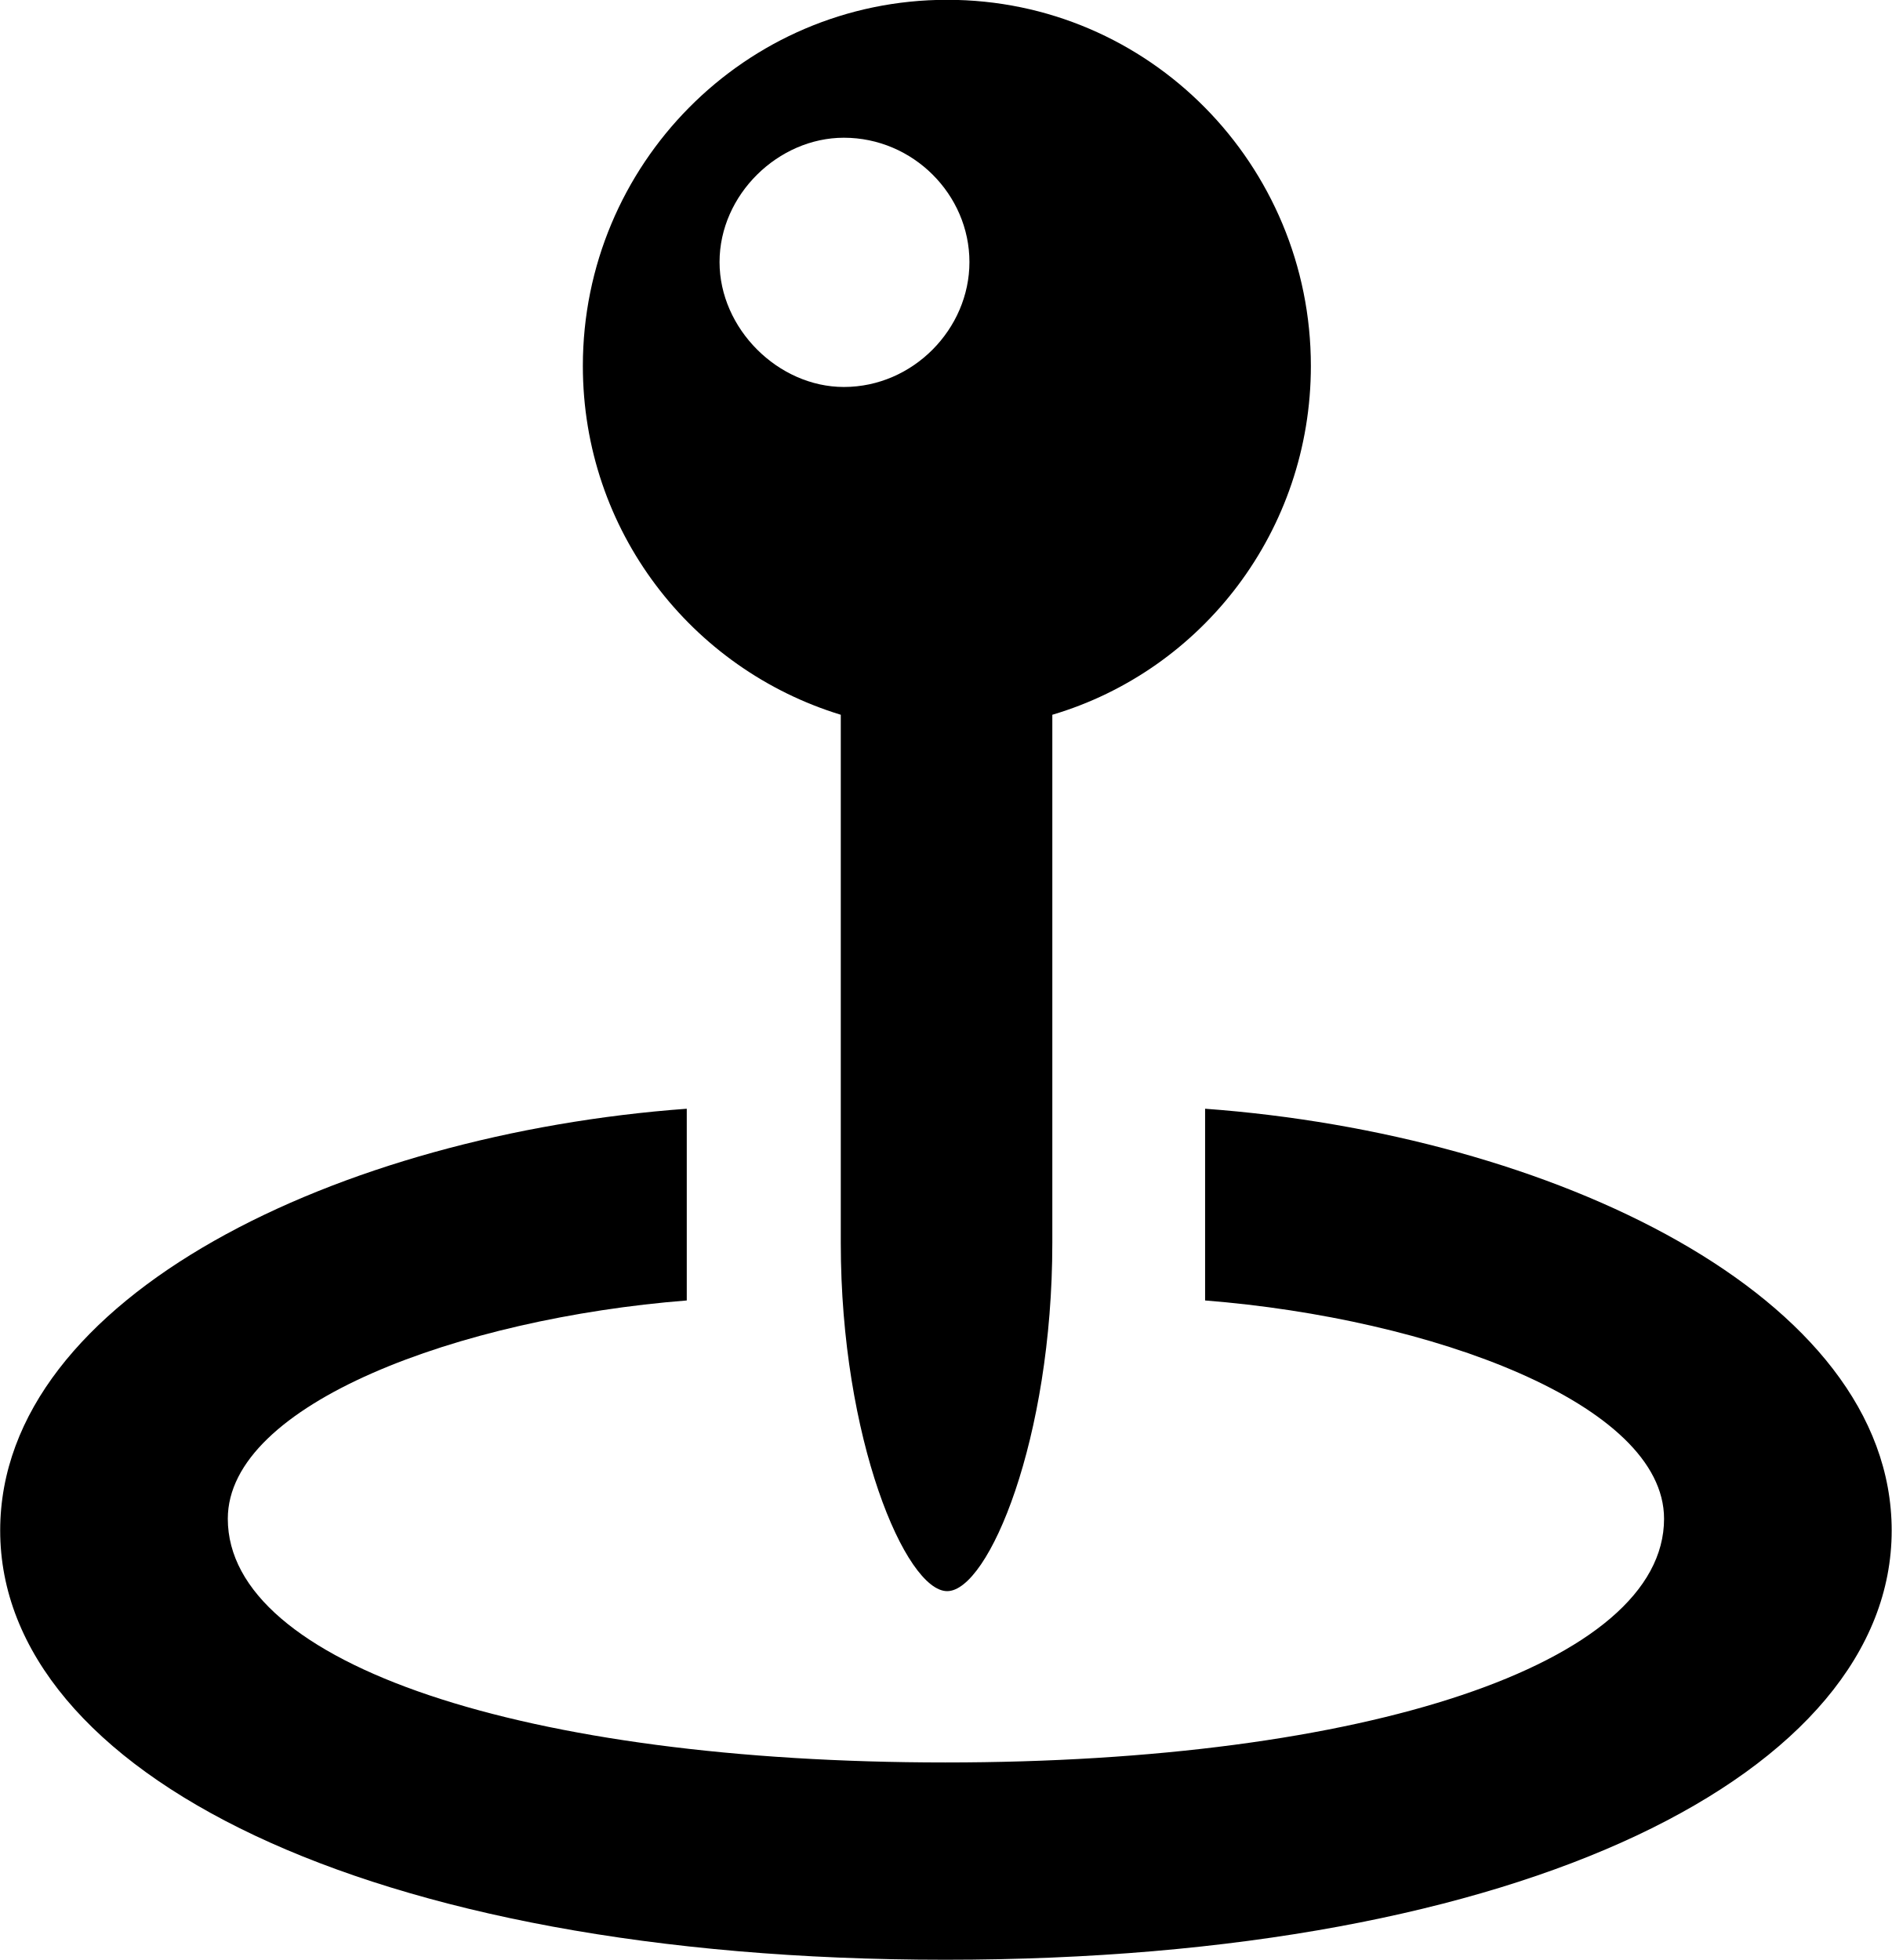
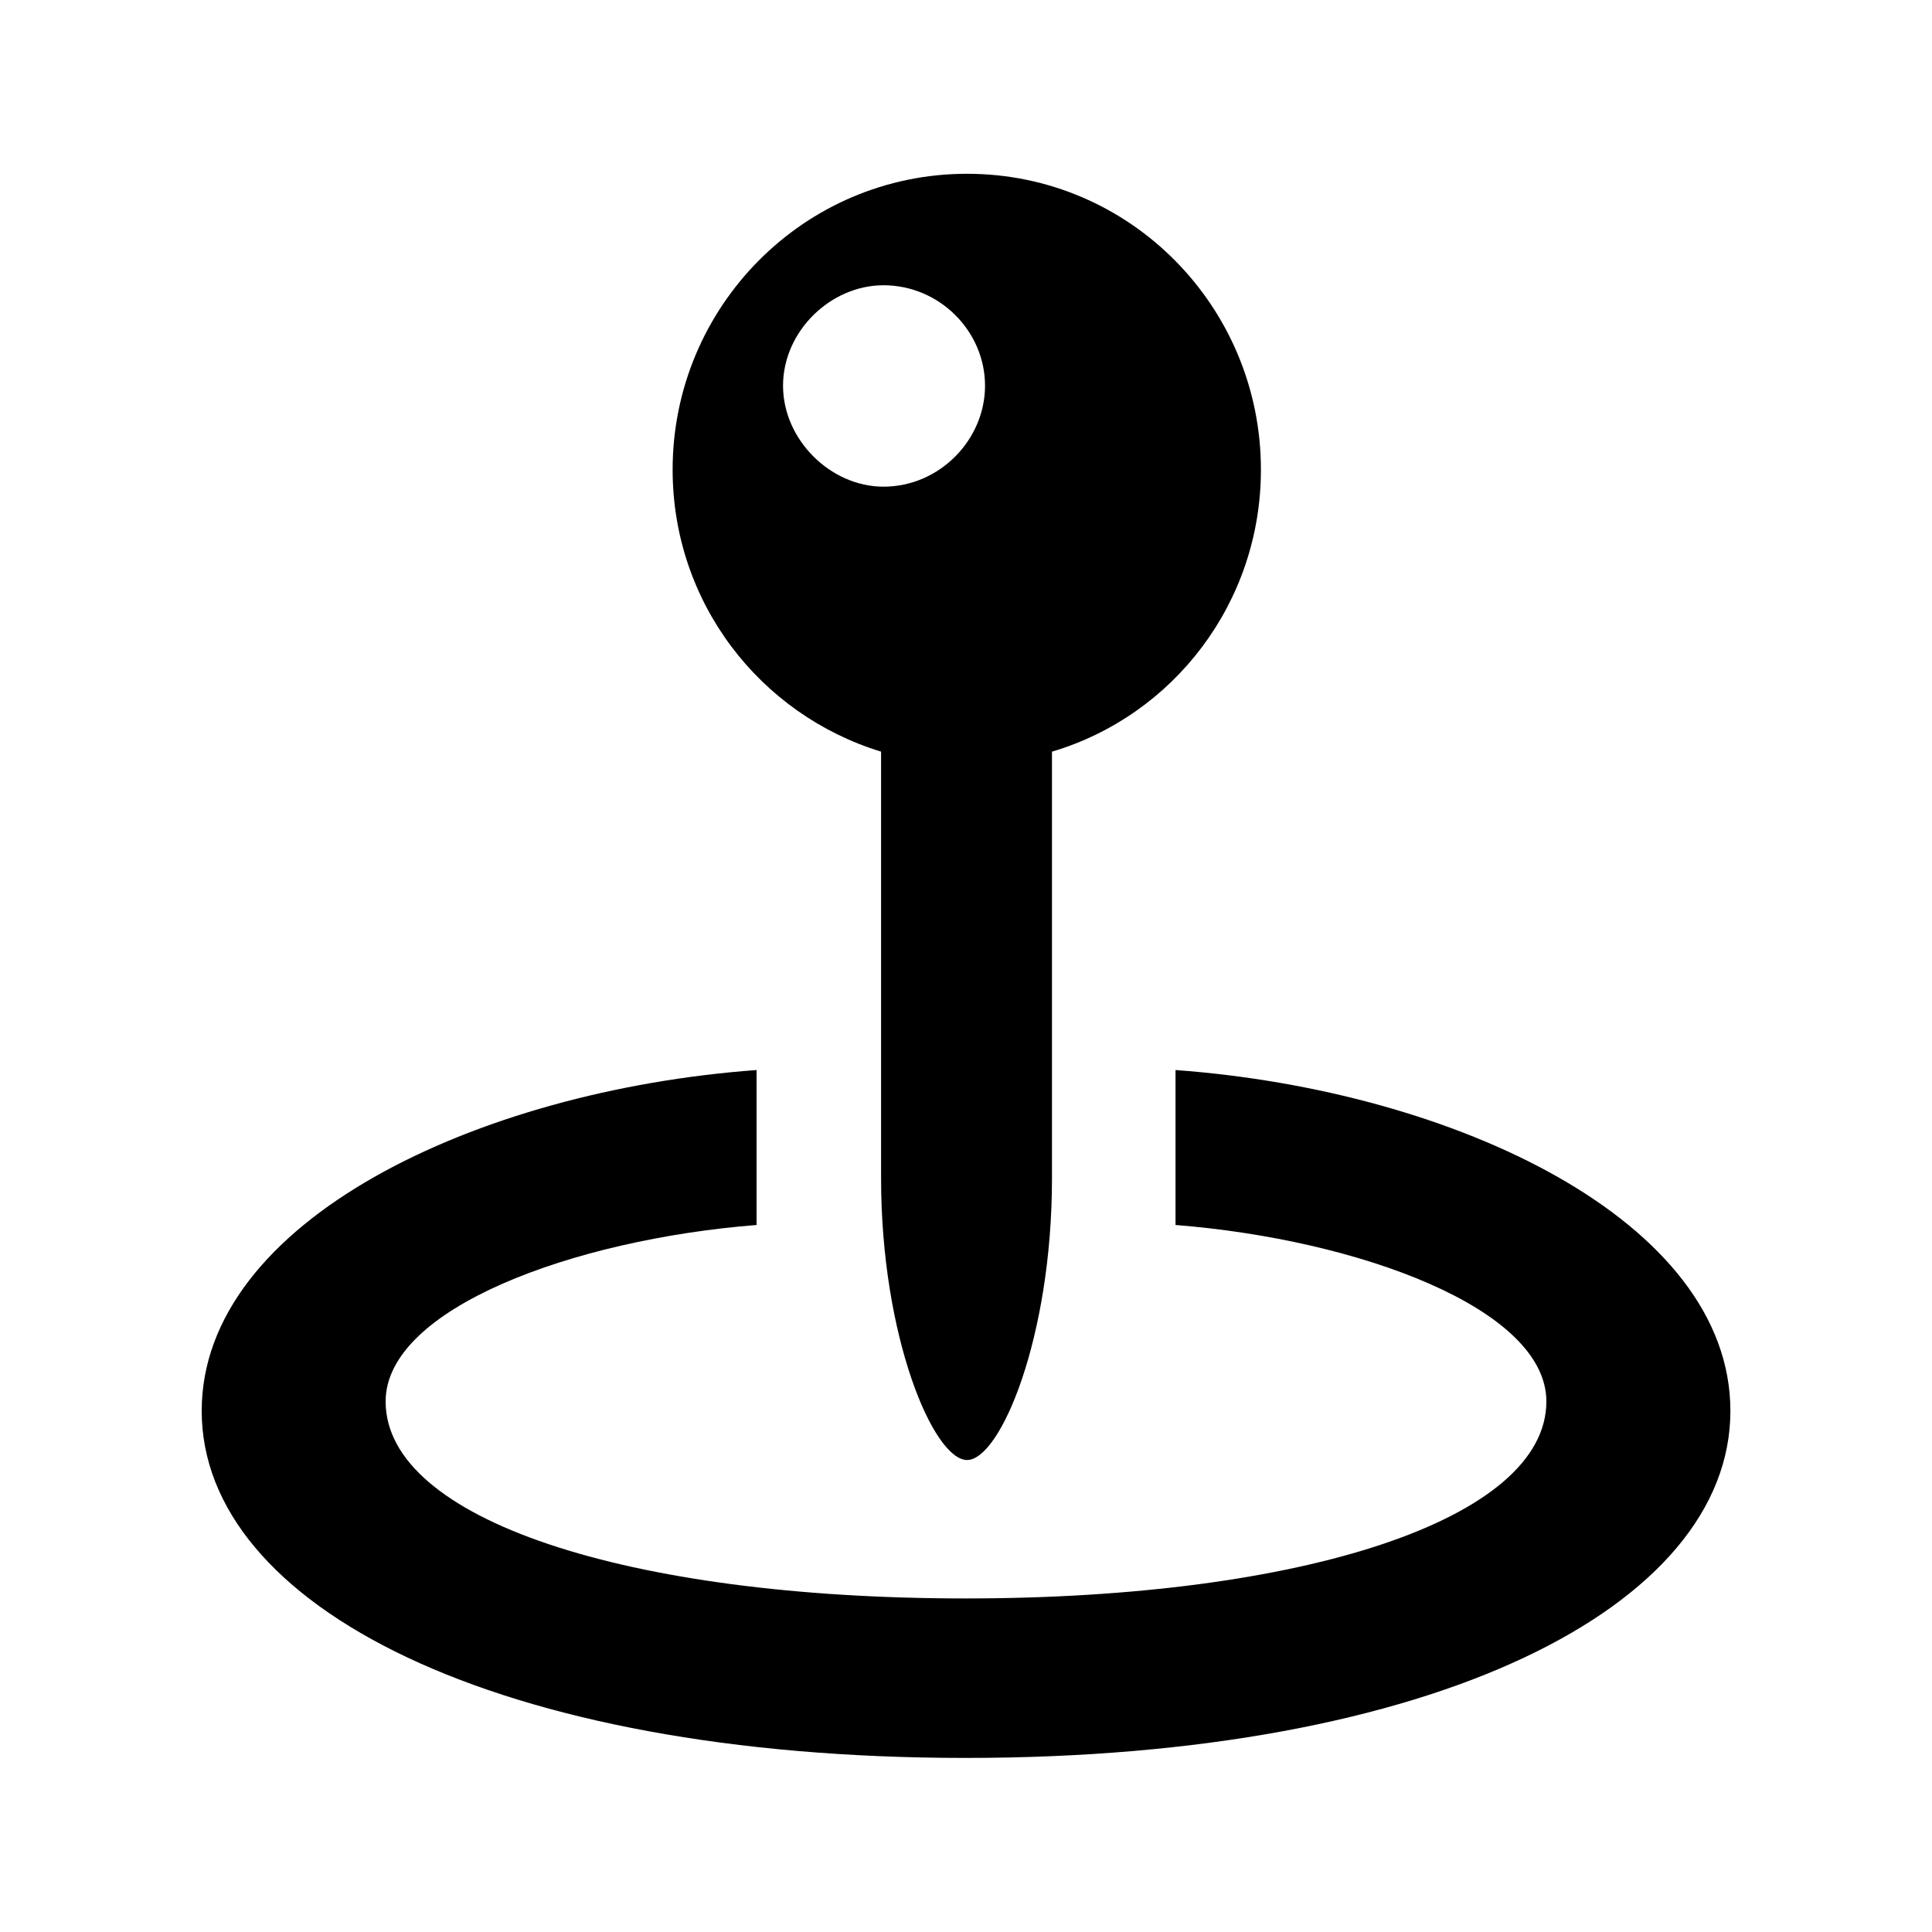
- <svg xmlns="http://www.w3.org/2000/svg" viewBox="0 0 30.584 31.691" width="30.584" height="31.691" fill="currentColor">
-   <path d="M9.423 5.917C9.423 8.577 11.173 10.817 13.593 11.557V20.097C13.593 23.267 14.643 25.727 15.313 25.727C15.983 25.727 17.013 23.267 17.013 20.097V11.557C19.443 10.837 21.193 8.577 21.193 5.917C21.193 2.667 18.583 -0.003 15.313 -0.003C12.043 -0.003 9.423 2.667 9.423 5.917ZM13.643 6.257C12.583 6.257 11.633 5.317 11.633 4.237C11.633 3.147 12.583 2.227 13.643 2.227C14.763 2.227 15.673 3.147 15.673 4.237C15.673 5.317 14.763 6.257 13.643 6.257ZM15.283 31.687C24.683 31.687 30.583 28.647 30.583 24.747C30.583 20.947 25.073 18.337 19.483 17.927V21.027C23.143 21.317 26.903 22.697 26.903 24.557C26.903 26.907 22.053 28.497 15.283 28.497C8.513 28.497 3.683 26.917 3.683 24.557C3.683 22.697 7.433 21.317 11.103 21.027V17.927C5.513 18.337 0.003 20.947 0.003 24.747C0.003 28.647 5.893 31.687 15.283 31.687Z" />
+ <svg xmlns="http://www.w3.org/2000/svg" width="20" height="20" viewBox="0 0 20 20" fill="currentColor">
+   <path d="M6.963 4.862C6.963 6.239 7.868 7.398 9.121 7.781V12.2C9.121 13.841 9.664 15.114 10.011 15.114C10.357 15.114 10.89 13.841 10.89 12.2V7.781C12.148 7.408 13.053 6.239 13.053 4.862C13.053 3.18 11.703 1.799 10.011 1.799C8.318 1.799 6.963 3.18 6.963 4.862ZM9.146 5.038C8.598 5.038 8.106 4.552 8.106 3.993C8.106 3.429 8.598 2.953 9.146 2.953C9.726 2.953 10.197 3.429 10.197 3.993C10.197 4.552 9.726 5.038 9.146 5.038ZM9.995 18.198C14.86 18.198 17.913 16.625 17.913 14.606C17.913 12.64 15.061 11.289 12.169 11.077V12.681C14.063 12.831 16.008 13.546 16.008 14.508C16.008 15.724 13.498 16.547 9.995 16.547C6.492 16.547 3.992 15.729 3.992 14.508C3.992 13.546 5.933 12.831 7.832 12.681V11.077C4.939 11.289 2.088 12.64 2.088 14.606C2.088 16.625 5.136 18.198 9.995 18.198Z" fill="currentColor" />
</svg>
